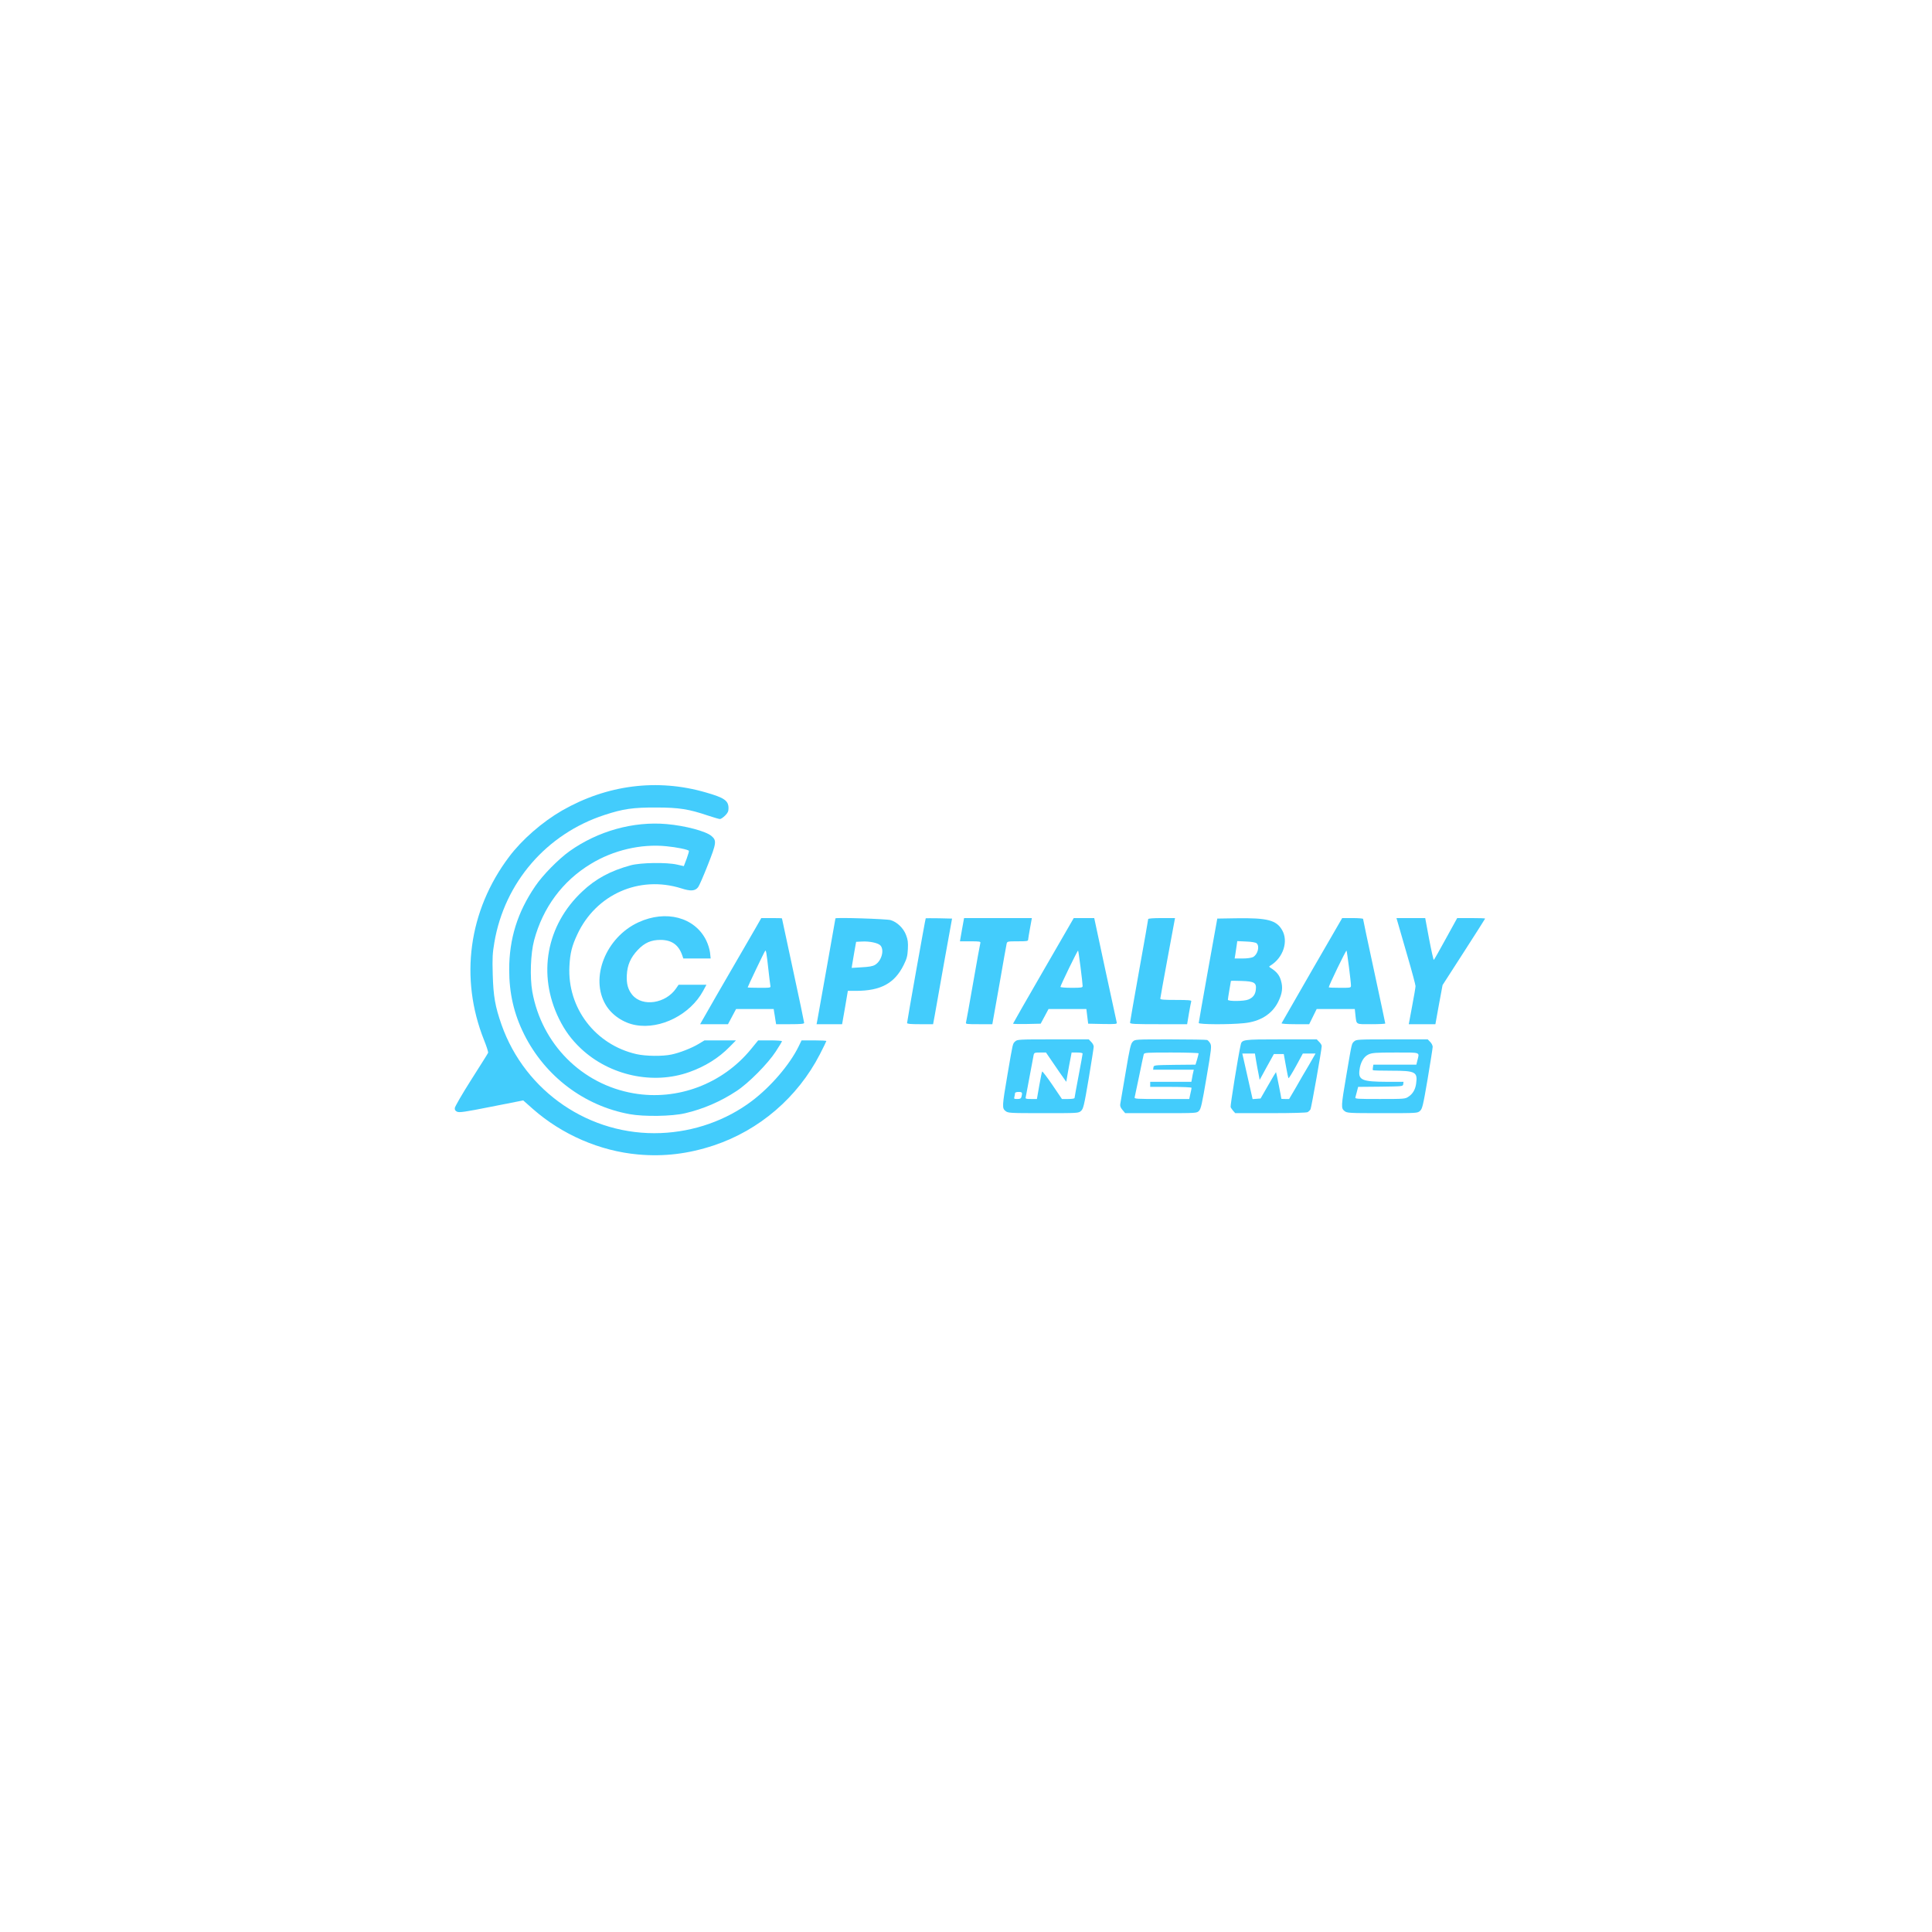
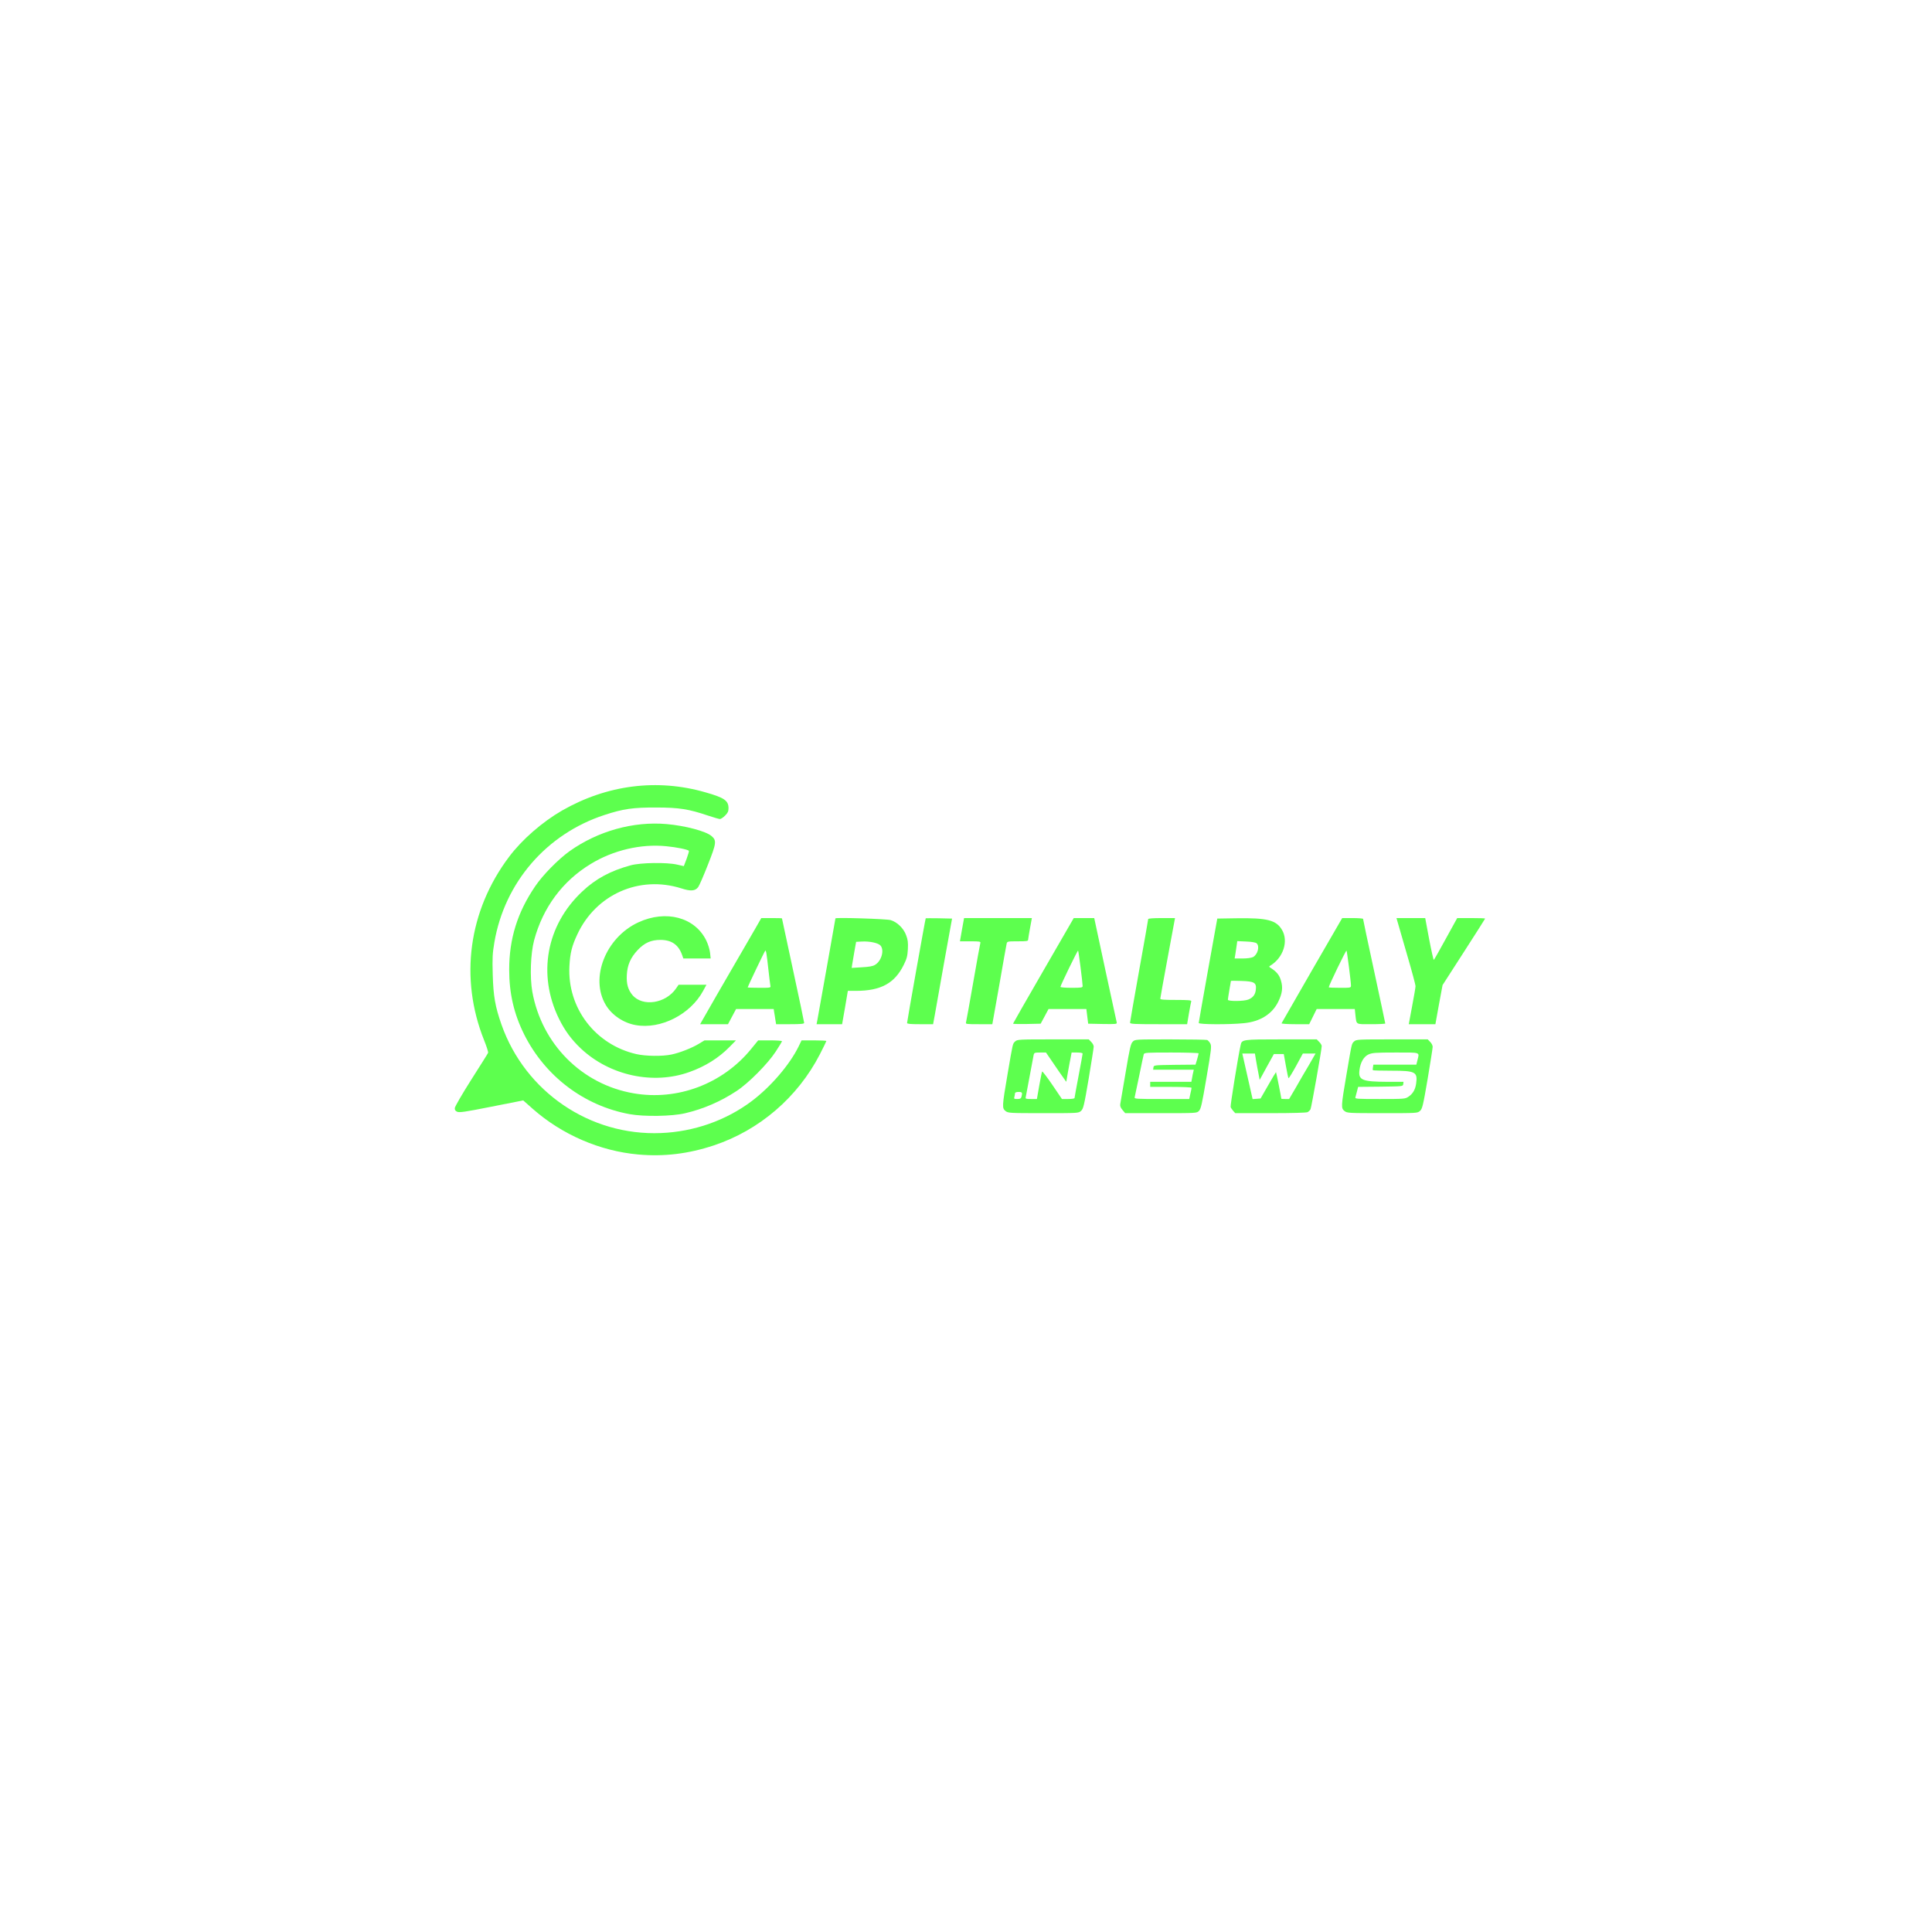
<svg xmlns="http://www.w3.org/2000/svg" width="234" height="234" viewBox="0 0 234 234" fill="none">
-   <path d="M77.288 139.828C72.657 139.412 68.075 137.429 64.531 134.307L63.37 133.279L59.522 134.038C56.271 134.687 55.624 134.772 55.367 134.65C55.147 134.552 55.062 134.417 55.086 134.197C55.098 134.026 55.99 132.483 57.078 130.769C58.165 129.056 59.094 127.599 59.118 127.513C59.155 127.428 58.935 126.742 58.63 125.983C55.636 118.479 56.748 110.302 61.648 103.79C63.212 101.697 65.68 99.555 68.075 98.171C73.525 95.05 79.609 94.279 85.45 95.968C87.735 96.617 88.236 96.972 88.236 97.89C88.236 98.269 88.151 98.453 87.821 98.784C87.588 99.016 87.308 99.2 87.198 99.2C87.088 99.2 86.428 99.004 85.756 98.784C83.446 98 82.249 97.804 79.5 97.804C76.677 97.792 75.48 97.963 73.207 98.71C66.193 100.999 61.11 106.887 59.876 114.146C59.656 115.456 59.619 115.982 59.68 118.051C59.754 120.671 59.974 121.907 60.743 124.11C63.615 132.251 71.46 137.588 80.049 137.233C84.057 137.074 87.943 135.703 91.046 133.365C93.356 131.626 95.665 128.933 96.74 126.718L97.083 126.008H98.586C99.416 126.008 100.089 126.044 100.089 126.081C100.089 126.118 99.734 126.852 99.294 127.709C96.606 132.912 91.975 136.89 86.464 138.726C83.373 139.754 80.428 140.109 77.288 139.828Z" fill="#43CCFC" />
-   <path d="M76.261 134.944C70.751 133.94 66.034 130.365 63.492 125.298C62.246 122.8 61.672 120.328 61.672 117.439C61.672 113.718 62.662 110.51 64.824 107.34C65.716 106.006 67.647 104.047 69.003 103.08C72.425 100.656 76.701 99.456 80.746 99.811C82.994 100.008 85.474 100.669 86.159 101.244C86.819 101.795 86.782 102.101 85.731 104.757C85.218 106.067 84.692 107.279 84.558 107.45C84.191 107.928 83.654 107.964 82.517 107.597C77.434 105.994 72.18 108.319 69.92 113.179C69.272 114.562 69.052 115.419 68.967 117.01C68.698 122.078 72.095 126.534 77.08 127.672C78.204 127.929 80.245 127.954 81.332 127.721C82.322 127.513 83.764 126.95 84.619 126.436L85.328 126.008H89.14L88.358 126.803C87.051 128.138 85.401 129.166 83.507 129.839C79.121 131.418 73.842 130.28 70.347 126.987C69.199 125.897 68.417 124.833 67.696 123.376C65.081 118.026 66.168 112.065 70.506 107.989C72.144 106.434 73.952 105.467 76.383 104.806C77.569 104.476 80.758 104.427 82.016 104.72L82.823 104.904L83.165 104.01C83.348 103.509 83.471 103.08 83.434 103.043C83.275 102.884 81.955 102.615 80.697 102.493C77.63 102.187 74.282 102.97 71.557 104.635C68.136 106.704 65.753 109.923 64.69 113.889C64.262 115.505 64.165 118.357 64.47 120.095C65.606 126.448 70.469 131.345 76.75 132.422C82.053 133.34 87.503 131.284 90.948 127.085L91.828 126.008H93.27C94.064 126.008 94.712 126.057 94.712 126.106C94.712 126.167 94.37 126.73 93.954 127.366C92.989 128.848 90.655 131.198 89.213 132.14C87.283 133.413 85.193 134.319 82.982 134.833C81.418 135.213 77.972 135.262 76.261 134.944Z" fill="#43CCFC" />
-   <path d="M121.788 134.566C121.361 134.223 121.361 134.04 122.021 130.172C122.705 126.181 122.644 126.438 122.961 126.132C123.218 125.899 123.377 125.887 127.544 125.887H131.869L132.162 126.193C132.333 126.352 132.468 126.609 132.468 126.769C132.468 126.915 132.187 128.666 131.857 130.661C131.295 133.979 131.209 134.297 130.928 134.554C130.623 134.823 130.61 134.823 126.371 134.823C122.253 134.823 122.106 134.811 121.788 134.566ZM123.719 132.84C123.853 132.326 123.805 132.253 123.365 132.253C123.108 132.253 122.937 132.314 122.937 132.412C122.937 132.485 122.9 132.681 122.864 132.84C122.79 133.085 122.827 133.109 123.218 133.109C123.56 133.109 123.658 133.048 123.719 132.84ZM125.87 131.494C126.028 130.6 126.187 129.829 126.224 129.78C126.261 129.731 126.823 130.465 127.458 131.396L128.619 133.109H129.389C129.804 133.109 130.146 133.061 130.146 132.987C130.146 132.926 130.366 131.726 130.635 130.306C130.904 128.899 131.124 127.687 131.124 127.613C131.124 127.528 130.855 127.479 130.464 127.479H129.792L129.67 128.127C129.596 128.47 129.45 129.278 129.34 129.89L129.144 131.028L128.814 130.563C128.631 130.319 128.081 129.523 127.592 128.801L126.688 127.479H125.98C125.332 127.479 125.259 127.503 125.197 127.76C125.161 127.907 124.941 129.082 124.709 130.355C124.477 131.641 124.257 132.779 124.232 132.901C124.183 133.085 124.281 133.109 124.88 133.109H125.589L125.87 131.494Z" fill="#43CCFC" />
-   <path d="M135.95 134.431C135.718 134.162 135.645 133.954 135.681 133.734C135.718 133.562 135.999 131.849 136.329 129.927C136.83 126.94 136.952 126.401 137.197 126.169C137.465 125.887 137.465 125.887 141.742 125.887C144.088 125.887 146.104 125.924 146.214 125.961C146.312 126.01 146.483 126.193 146.593 126.389C146.752 126.72 146.727 127.026 146.129 130.514C145.579 133.746 145.457 134.309 145.212 134.554C144.943 134.823 144.943 134.823 140.606 134.823H136.28L135.95 134.431ZM144.174 132.485C144.259 132.142 144.32 131.812 144.32 131.751C144.32 131.69 143.269 131.641 141.815 131.641H139.31V131.028H144.296L144.381 130.576C144.418 130.319 144.491 129.988 144.528 129.841L144.589 129.56H139.665L139.701 129.29C139.738 129.009 139.75 129.009 142.267 128.972L144.797 128.948L144.992 128.311C145.09 127.968 145.175 127.638 145.175 127.577C145.175 127.528 143.697 127.479 141.889 127.479C138.858 127.479 138.589 127.491 138.528 127.699C138.492 127.809 138.247 128.984 137.979 130.294C137.697 131.604 137.453 132.779 137.429 132.901C137.38 133.097 137.6 133.109 140.703 133.109H144.039L144.174 132.485Z" fill="#43CCFC" />
-   <path d="M149.367 134.554C149.232 134.395 149.086 134.187 149.049 134.077C149 133.917 149.953 127.968 150.259 126.597C150.405 125.899 150.454 125.887 155.171 125.887H159.484L159.777 126.193C159.948 126.352 160.083 126.585 160.083 126.695C160.083 127.124 158.836 134.138 158.726 134.358C158.665 134.468 158.506 134.627 158.372 134.701C158.225 134.774 156.551 134.823 153.875 134.823H149.611L149.367 134.554ZM153.607 131.432C154.108 130.551 154.535 129.841 154.547 129.853C154.584 129.878 155.195 132.963 155.195 133.085C155.195 133.097 155.403 133.109 155.672 133.109H156.136L156.942 131.738C157.37 130.98 158.091 129.731 158.543 128.984L159.337 127.601H157.798L156.967 129.131C156.502 129.976 156.099 130.625 156.063 130.588C156.026 130.551 155.879 129.878 155.745 129.094L155.488 127.662H154.291L153.423 129.229L152.568 130.796L152.434 130.086C152.348 129.694 152.226 128.972 152.14 128.495L151.994 127.601H150.466L151.713 133.122L152.201 133.085L152.678 133.048L153.607 131.432Z" fill="#43CCFC" />
-   <path d="M162.844 134.566C162.416 134.223 162.416 134.052 163.076 130.184C163.761 126.169 163.699 126.438 164.017 126.132C164.274 125.899 164.433 125.887 168.599 125.887H172.925L173.218 126.193C173.389 126.352 173.523 126.622 173.523 126.793C173.523 126.952 173.242 128.703 172.913 130.686C172.35 133.979 172.265 134.297 171.984 134.554C171.678 134.823 171.666 134.823 167.426 134.823C163.308 134.823 163.162 134.811 162.844 134.566ZM170.591 132.828C171.116 132.485 171.422 131.959 171.52 131.237C171.715 129.829 171.446 129.682 168.538 129.682C167.341 129.682 166.327 129.657 166.29 129.621C166.253 129.584 166.253 129.413 166.29 129.254L166.339 128.948H171.544L171.678 128.409C171.923 127.405 172.143 127.479 169.039 127.479C166.583 127.479 166.192 127.515 165.752 127.711C165.166 127.98 164.762 128.69 164.653 129.633C164.506 130.82 164.995 131.016 168.001 131.028H169.992L169.956 131.31C169.919 131.579 169.919 131.579 167.206 131.616L164.494 131.641L164.359 132.167C164.286 132.448 164.2 132.779 164.164 132.901C164.103 133.097 164.298 133.109 167.145 133.109C170.102 133.109 170.2 133.097 170.591 132.828Z" fill="#43CCFC" />
-   <path d="M76.995 124.158C75.517 123.901 74.099 122.946 73.366 121.71C71.423 118.454 73.366 113.533 77.325 111.709C80.673 110.167 84.156 111.097 85.536 113.9C85.769 114.378 85.952 114.99 86.001 115.394L86.074 116.091H82.763L82.628 115.7C82.188 114.427 81.345 113.839 79.989 113.839C78.853 113.839 78.058 114.194 77.24 115.063C76.372 115.981 75.981 116.887 75.92 118.087C75.859 119.164 76.067 119.874 76.592 120.51C77.826 121.979 80.636 121.551 81.895 119.703L82.188 119.274H85.561L85.157 120.021C83.606 122.873 80.026 124.697 76.995 124.158Z" fill="#43CCFC" />
-   <path d="M84.984 123.718C85.131 123.436 87.684 118.993 91.485 112.456L92.206 111.195H93.464C94.148 111.195 94.71 111.207 94.71 111.232C94.71 111.256 95.321 114.084 96.055 117.499C96.8 120.927 97.398 123.803 97.398 123.889C97.398 124.011 96.995 124.048 95.7 124.048H94.002L93.916 123.534C93.879 123.24 93.806 122.824 93.769 122.616L93.708 122.212H89.151L88.173 124.048H84.801L84.984 123.718ZM93.305 119.372C93.281 119.213 93.159 118.319 93.061 117.377C92.853 115.479 92.78 115.051 92.682 115.149C92.597 115.222 90.556 119.507 90.556 119.592C90.556 119.617 91.191 119.641 91.961 119.641C93.354 119.641 93.366 119.641 93.305 119.372Z" fill="#43CCFC" />
-   <path d="M99.012 123.474C99.22 122.323 101.187 111.294 101.187 111.233C101.187 111.098 107.37 111.294 107.871 111.441C108.653 111.673 109.435 112.42 109.74 113.252C109.96 113.816 109.997 114.134 109.96 114.954C109.912 115.799 109.838 116.092 109.459 116.864C108.36 119.091 106.686 120.01 103.68 120.01H102.69L102.348 122.029L101.994 124.049H98.902L99.012 123.474ZM105.977 116.864C106.771 116.398 107.138 115.064 106.637 114.513C106.356 114.207 105.329 113.987 104.401 114.036L103.692 114.073L103.484 115.236C103.374 115.872 103.252 116.582 103.216 116.815L103.154 117.231L104.364 117.157C105.244 117.108 105.696 117.035 105.977 116.864Z" fill="#43CCFC" />
-   <path d="M109.863 123.902C109.863 123.706 112.074 111.269 112.123 111.22C112.135 111.208 112.856 111.208 113.724 111.22L115.312 111.257L114.359 116.521C113.846 119.422 113.333 122.299 113.223 122.923L113.015 124.049H111.439C110.266 124.049 109.863 124.012 109.863 123.902Z" fill="#43CCFC" />
-   <path d="M117 123.84C117.036 123.718 117.427 121.551 117.867 119.029C118.307 116.508 118.698 114.341 118.735 114.231C118.796 114.035 118.686 114.01 117.537 114.01H116.266L116.511 112.603L116.767 111.195H124.979L124.759 112.395C124.636 113.043 124.539 113.68 124.526 113.802C124.526 113.986 124.38 114.01 123.256 114.01C122.046 114.01 121.985 114.023 121.924 114.292C121.887 114.439 121.484 116.691 121.032 119.311L120.189 124.048H118.564C117.073 124.048 116.938 124.036 117 123.84Z" fill="#43CCFC" />
-   <path d="M122.695 123.987C122.695 123.95 124.356 121.049 126.373 117.56L130.05 111.195H132.531L133.863 117.413C134.596 120.829 135.231 123.718 135.256 123.84C135.305 124.036 135.182 124.048 133.557 124.024L131.798 123.987L131.688 123.106L131.578 122.212H126.996L126.519 123.106L126.043 123.987L124.369 124.024C123.452 124.036 122.695 124.024 122.695 123.987ZM131.126 119.421C131.126 119.029 130.637 115.186 130.576 115.137C130.515 115.075 128.438 119.36 128.438 119.531C128.438 119.592 129.048 119.641 129.782 119.641C130.991 119.641 131.126 119.617 131.126 119.421Z" fill="#43CCFC" />
-   <path d="M136.867 123.864C136.867 123.767 137.368 120.939 137.966 117.573C138.577 114.194 139.066 111.391 139.066 111.317C139.066 111.244 139.677 111.195 140.691 111.195H142.316L141.424 116.006C140.936 118.638 140.532 120.878 140.532 120.963C140.532 121.074 140.997 121.11 142.438 121.11C143.917 121.11 144.332 121.147 144.284 121.269C144.259 121.343 144.125 122.004 144.002 122.738L143.783 124.048H140.325C137.38 124.048 136.867 124.024 136.867 123.864Z" fill="#43CCFC" />
-   <path d="M145.188 123.901C145.188 123.816 145.701 120.939 146.312 117.499L147.436 111.256L149.697 111.219C153.484 111.158 154.584 111.44 155.281 112.639C156.075 113.998 155.427 115.993 153.888 116.936C153.68 117.071 153.68 117.083 153.9 117.23C154.621 117.683 154.963 118.111 155.146 118.76C155.403 119.617 155.305 120.327 154.828 121.306C154.095 122.824 152.617 123.742 150.65 123.926C148.853 124.109 145.175 124.085 145.188 123.901ZM151.199 121.061C151.762 120.829 152.043 120.461 152.104 119.862C152.201 119.017 151.92 118.858 150.356 118.809C149.66 118.784 149.086 118.784 149.086 118.809C149.086 118.821 149 119.311 148.902 119.886C148.805 120.461 148.719 121 148.719 121.086C148.719 121.294 150.674 121.282 151.199 121.061ZM151.762 115.92C152.336 115.614 152.605 114.586 152.189 114.243C152.079 114.145 151.566 114.059 150.931 114.035L149.855 113.986L149.782 114.512C149.745 114.806 149.672 115.283 149.623 115.577L149.538 116.091H150.479C151.053 116.091 151.554 116.018 151.762 115.92Z" fill="#43CCFC" />
-   <path d="M155.219 123.938C155.244 123.889 156.906 120.988 158.91 117.511L162.563 111.195H163.834C164.518 111.195 165.092 111.244 165.092 111.293C165.092 111.354 165.691 114.206 166.436 117.634C167.17 121.061 167.781 123.901 167.781 123.962C167.781 124.011 167.011 124.048 166.082 124.048C164.152 124.048 164.31 124.146 164.164 122.922L164.09 122.212H159.472L158.567 124.048H156.869C155.94 124.048 155.195 123.999 155.219 123.938ZM163.626 119.36C163.626 118.907 163.15 115.21 163.088 115.137C163.015 115.075 160.938 119.372 160.938 119.58C160.938 119.617 161.549 119.641 162.282 119.641C163.602 119.641 163.626 119.641 163.626 119.36Z" fill="#43CCFC" />
-   <path d="M171.031 121.881C171.263 120.682 171.446 119.58 171.446 119.433C171.446 119.286 171.006 117.634 170.457 115.761C169.919 113.888 169.393 112.101 169.308 111.783L169.137 111.195H172.619L173.096 113.753C173.365 115.161 173.621 116.287 173.658 116.263C173.707 116.238 174.354 115.088 175.112 113.704L176.493 111.195H178.191C179.12 111.195 179.877 111.219 179.877 111.256C179.877 111.281 178.717 113.105 177.299 115.308L174.721 119.311L174.281 121.673L173.853 124.048H170.628L171.031 121.881Z" fill="#43CCFC" />
+   <path d="M77.288 139.828C72.657 139.412 68.075 137.429 64.531 134.307L63.37 133.279L59.522 134.038C56.271 134.687 55.624 134.772 55.367 134.65C55.147 134.552 55.062 134.417 55.086 134.197C55.098 134.026 55.99 132.483 57.078 130.769C58.165 129.056 59.094 127.599 59.118 127.513C59.155 127.428 58.935 126.742 58.63 125.983C55.636 118.479 56.748 110.302 61.648 103.79C63.212 101.697 65.68 99.555 68.075 98.171C73.525 95.05 79.609 94.279 85.45 95.968C87.735 96.617 88.236 96.972 88.236 97.89C88.236 98.269 88.151 98.453 87.821 98.784C87.588 99.016 87.308 99.2 87.198 99.2C87.088 99.2 86.428 99.004 85.756 98.784C83.446 98 82.249 97.804 79.5 97.804C76.677 97.792 75.48 97.963 73.207 98.71C66.193 100.999 61.11 106.887 59.876 114.146C59.656 115.456 59.619 115.982 59.68 118.051C59.754 120.671 59.974 121.907 60.743 124.11C63.615 132.251 71.46 137.588 80.049 137.233C84.057 137.074 87.943 135.703 91.046 133.365C93.356 131.626 95.665 128.933 96.74 126.718L97.083 126.008H98.586C99.416 126.008 100.089 126.044 100.089 126.081C100.089 126.118 99.734 126.852 99.294 127.709C96.606 132.912 91.975 136.89 86.464 138.726C83.373 139.754 80.428 140.109 77.288 139.828Z" fill="#5DFF4E" />
+   <path d="M76.261 134.944C70.751 133.94 66.034 130.365 63.492 125.298C62.246 122.8 61.672 120.328 61.672 117.439C61.672 113.718 62.662 110.51 64.824 107.34C65.716 106.006 67.647 104.047 69.003 103.08C72.425 100.656 76.701 99.456 80.746 99.811C82.994 100.008 85.474 100.669 86.159 101.244C86.819 101.795 86.782 102.101 85.731 104.757C85.218 106.067 84.692 107.279 84.558 107.45C84.191 107.928 83.654 107.964 82.517 107.597C77.434 105.994 72.18 108.319 69.92 113.179C69.272 114.562 69.052 115.419 68.967 117.01C68.698 122.078 72.095 126.534 77.08 127.672C78.204 127.929 80.245 127.954 81.332 127.721C82.322 127.513 83.764 126.95 84.619 126.436L85.328 126.008H89.14L88.358 126.803C87.051 128.138 85.401 129.166 83.507 129.839C79.121 131.418 73.842 130.28 70.347 126.987C69.199 125.897 68.417 124.833 67.696 123.376C65.081 118.026 66.168 112.065 70.506 107.989C72.144 106.434 73.952 105.467 76.383 104.806C77.569 104.476 80.758 104.427 82.016 104.72L82.823 104.904L83.165 104.01C83.348 103.509 83.471 103.08 83.434 103.043C83.275 102.884 81.955 102.615 80.697 102.493C77.63 102.187 74.282 102.97 71.557 104.635C68.136 106.704 65.753 109.923 64.69 113.889C64.262 115.505 64.165 118.357 64.47 120.095C65.606 126.448 70.469 131.345 76.75 132.422C82.053 133.34 87.503 131.284 90.948 127.085L91.828 126.008H93.27C94.064 126.008 94.712 126.057 94.712 126.106C94.712 126.167 94.37 126.73 93.954 127.366C92.989 128.848 90.655 131.198 89.213 132.14C87.283 133.413 85.193 134.319 82.982 134.833C81.418 135.213 77.972 135.262 76.261 134.944Z" fill="#5DFF4E" />
+   <path d="M121.788 134.566C121.361 134.223 121.361 134.04 122.021 130.172C122.705 126.181 122.644 126.438 122.961 126.132C123.218 125.899 123.377 125.887 127.544 125.887H131.869L132.162 126.193C132.333 126.352 132.468 126.609 132.468 126.769C132.468 126.915 132.187 128.666 131.857 130.661C131.295 133.979 131.209 134.297 130.928 134.554C130.623 134.823 130.61 134.823 126.371 134.823C122.253 134.823 122.106 134.811 121.788 134.566ZM123.719 132.84C123.853 132.326 123.805 132.253 123.365 132.253C123.108 132.253 122.937 132.314 122.937 132.412C122.937 132.485 122.9 132.681 122.864 132.84C122.79 133.085 122.827 133.109 123.218 133.109C123.56 133.109 123.658 133.048 123.719 132.84ZM125.87 131.494C126.028 130.6 126.187 129.829 126.224 129.78C126.261 129.731 126.823 130.465 127.458 131.396L128.619 133.109H129.389C129.804 133.109 130.146 133.061 130.146 132.987C130.146 132.926 130.366 131.726 130.635 130.306C130.904 128.899 131.124 127.687 131.124 127.613C131.124 127.528 130.855 127.479 130.464 127.479H129.792L129.67 128.127C129.596 128.47 129.45 129.278 129.34 129.89L129.144 131.028L128.814 130.563C128.631 130.319 128.081 129.523 127.592 128.801L126.688 127.479H125.98C125.332 127.479 125.259 127.503 125.197 127.76C125.161 127.907 124.941 129.082 124.709 130.355C124.477 131.641 124.257 132.779 124.232 132.901C124.183 133.085 124.281 133.109 124.88 133.109H125.589L125.87 131.494Z" fill="#5DFF4E" />
+   <path d="M135.95 134.431C135.718 134.162 135.645 133.954 135.681 133.734C135.718 133.562 135.999 131.849 136.329 129.927C136.83 126.94 136.952 126.401 137.197 126.169C137.465 125.887 137.465 125.887 141.742 125.887C144.088 125.887 146.104 125.924 146.214 125.961C146.312 126.01 146.483 126.193 146.593 126.389C146.752 126.72 146.727 127.026 146.129 130.514C145.579 133.746 145.457 134.309 145.212 134.554C144.943 134.823 144.943 134.823 140.606 134.823H136.28L135.95 134.431ZM144.174 132.485C144.259 132.142 144.32 131.812 144.32 131.751C144.32 131.69 143.269 131.641 141.815 131.641H139.31V131.028H144.296L144.381 130.576C144.418 130.319 144.491 129.988 144.528 129.841L144.589 129.56H139.665L139.701 129.29C139.738 129.009 139.75 129.009 142.267 128.972L144.797 128.948L144.992 128.311C145.09 127.968 145.175 127.638 145.175 127.577C145.175 127.528 143.697 127.479 141.889 127.479C138.858 127.479 138.589 127.491 138.528 127.699C138.492 127.809 138.247 128.984 137.979 130.294C137.697 131.604 137.453 132.779 137.429 132.901C137.38 133.097 137.6 133.109 140.703 133.109H144.039L144.174 132.485Z" fill="#5DFF4E" />
+   <path d="M149.367 134.554C149.232 134.395 149.086 134.187 149.049 134.077C149 133.917 149.953 127.968 150.259 126.597C150.405 125.899 150.454 125.887 155.171 125.887H159.484L159.777 126.193C159.948 126.352 160.083 126.585 160.083 126.695C160.083 127.124 158.836 134.138 158.726 134.358C158.665 134.468 158.506 134.627 158.372 134.701C158.225 134.774 156.551 134.823 153.875 134.823H149.611L149.367 134.554ZM153.607 131.432C154.108 130.551 154.535 129.841 154.547 129.853C154.584 129.878 155.195 132.963 155.195 133.085C155.195 133.097 155.403 133.109 155.672 133.109H156.136L156.942 131.738C157.37 130.98 158.091 129.731 158.543 128.984L159.337 127.601H157.798L156.967 129.131C156.502 129.976 156.099 130.625 156.063 130.588C156.026 130.551 155.879 129.878 155.745 129.094L155.488 127.662H154.291L153.423 129.229L152.568 130.796L152.434 130.086C152.348 129.694 152.226 128.972 152.14 128.495L151.994 127.601H150.466L151.713 133.122L152.201 133.085L152.678 133.048L153.607 131.432Z" fill="#5DFF4E" />
+   <path d="M162.844 134.566C162.416 134.223 162.416 134.052 163.076 130.184C163.761 126.169 163.699 126.438 164.017 126.132C164.274 125.899 164.433 125.887 168.599 125.887H172.925L173.218 126.193C173.389 126.352 173.523 126.622 173.523 126.793C173.523 126.952 173.242 128.703 172.913 130.686C172.35 133.979 172.265 134.297 171.984 134.554C171.678 134.823 171.666 134.823 167.426 134.823C163.308 134.823 163.162 134.811 162.844 134.566ZM170.591 132.828C171.116 132.485 171.422 131.959 171.52 131.237C171.715 129.829 171.446 129.682 168.538 129.682C167.341 129.682 166.327 129.657 166.29 129.621C166.253 129.584 166.253 129.413 166.29 129.254L166.339 128.948H171.544L171.678 128.409C171.923 127.405 172.143 127.479 169.039 127.479C166.583 127.479 166.192 127.515 165.752 127.711C165.166 127.98 164.762 128.69 164.653 129.633C164.506 130.82 164.995 131.016 168.001 131.028H169.992L169.956 131.31C169.919 131.579 169.919 131.579 167.206 131.616L164.494 131.641L164.359 132.167C164.286 132.448 164.2 132.779 164.164 132.901C164.103 133.097 164.298 133.109 167.145 133.109C170.102 133.109 170.2 133.097 170.591 132.828Z" fill="#5DFF4E" />
+   <path d="M76.995 124.158C75.517 123.901 74.099 122.946 73.366 121.71C71.423 118.454 73.366 113.533 77.325 111.709C80.673 110.167 84.156 111.097 85.536 113.9C85.769 114.378 85.952 114.99 86.001 115.394L86.074 116.091H82.763L82.628 115.7C82.188 114.427 81.345 113.839 79.989 113.839C78.853 113.839 78.058 114.194 77.24 115.063C76.372 115.981 75.981 116.887 75.92 118.087C75.859 119.164 76.067 119.874 76.592 120.51C77.826 121.979 80.636 121.551 81.895 119.703L82.188 119.274H85.561L85.157 120.021C83.606 122.873 80.026 124.697 76.995 124.158Z" fill="#5DFF4E" />
+   <path d="M84.984 123.718C85.131 123.436 87.684 118.993 91.485 112.456L92.206 111.195H93.464C94.148 111.195 94.71 111.207 94.71 111.232C94.71 111.256 95.321 114.084 96.055 117.499C96.8 120.927 97.398 123.803 97.398 123.889C97.398 124.011 96.995 124.048 95.7 124.048H94.002L93.916 123.534C93.879 123.24 93.806 122.824 93.769 122.616L93.708 122.212H89.151L88.173 124.048H84.801L84.984 123.718ZM93.305 119.372C93.281 119.213 93.159 118.319 93.061 117.377C92.853 115.479 92.78 115.051 92.682 115.149C92.597 115.222 90.556 119.507 90.556 119.592C90.556 119.617 91.191 119.641 91.961 119.641C93.354 119.641 93.366 119.641 93.305 119.372Z" fill="#5DFF4E" />
+   <path d="M99.012 123.474C99.22 122.323 101.187 111.294 101.187 111.233C101.187 111.098 107.37 111.294 107.871 111.441C108.653 111.673 109.435 112.42 109.74 113.252C109.96 113.816 109.997 114.134 109.96 114.954C109.912 115.799 109.838 116.092 109.459 116.864C108.36 119.091 106.686 120.01 103.68 120.01H102.69L102.348 122.029L101.994 124.049H98.902L99.012 123.474ZM105.977 116.864C106.771 116.398 107.138 115.064 106.637 114.513C106.356 114.207 105.329 113.987 104.401 114.036L103.692 114.073L103.484 115.236C103.374 115.872 103.252 116.582 103.216 116.815L103.154 117.231L104.364 117.157C105.244 117.108 105.696 117.035 105.977 116.864Z" fill="#5DFF4E" />
+   <path d="M109.863 123.902C109.863 123.706 112.074 111.269 112.123 111.22C112.135 111.208 112.856 111.208 113.724 111.22L115.312 111.257L114.359 116.521C113.846 119.422 113.333 122.299 113.223 122.923L113.015 124.049H111.439C110.266 124.049 109.863 124.012 109.863 123.902Z" fill="#5DFF4E" />
+   <path d="M117 123.84C117.036 123.718 117.427 121.551 117.867 119.029C118.307 116.508 118.698 114.341 118.735 114.231C118.796 114.035 118.686 114.01 117.537 114.01H116.266L116.511 112.603L116.767 111.195H124.979L124.759 112.395C124.636 113.043 124.539 113.68 124.526 113.802C124.526 113.986 124.38 114.01 123.256 114.01C122.046 114.01 121.985 114.023 121.924 114.292C121.887 114.439 121.484 116.691 121.032 119.311L120.189 124.048H118.564C117.073 124.048 116.938 124.036 117 123.84Z" fill="#5DFF4E" />
+   <path d="M122.695 123.987C122.695 123.95 124.356 121.049 126.373 117.56L130.05 111.195H132.531L133.863 117.413C134.596 120.829 135.231 123.718 135.256 123.84C135.305 124.036 135.182 124.048 133.557 124.024L131.798 123.987L131.688 123.106L131.578 122.212H126.996L126.519 123.106L126.043 123.987L124.369 124.024C123.452 124.036 122.695 124.024 122.695 123.987ZM131.126 119.421C131.126 119.029 130.637 115.186 130.576 115.137C130.515 115.075 128.438 119.36 128.438 119.531C128.438 119.592 129.048 119.641 129.782 119.641C130.991 119.641 131.126 119.617 131.126 119.421Z" fill="#5DFF4E" />
+   <path d="M136.867 123.864C136.867 123.767 137.368 120.939 137.966 117.573C138.577 114.194 139.066 111.391 139.066 111.317C139.066 111.244 139.677 111.195 140.691 111.195H142.316L141.424 116.006C140.936 118.638 140.532 120.878 140.532 120.963C140.532 121.074 140.997 121.11 142.438 121.11C143.917 121.11 144.332 121.147 144.284 121.269C144.259 121.343 144.125 122.004 144.002 122.738L143.783 124.048H140.325C137.38 124.048 136.867 124.024 136.867 123.864Z" fill="#5DFF4E" />
+   <path d="M145.188 123.901C145.188 123.816 145.701 120.939 146.312 117.499L147.436 111.256L149.697 111.219C153.484 111.158 154.584 111.44 155.281 112.639C156.075 113.998 155.427 115.993 153.888 116.936C153.68 117.071 153.68 117.083 153.9 117.23C154.621 117.683 154.963 118.111 155.146 118.76C155.403 119.617 155.305 120.327 154.828 121.306C154.095 122.824 152.617 123.742 150.65 123.926C148.853 124.109 145.175 124.085 145.188 123.901ZM151.199 121.061C151.762 120.829 152.043 120.461 152.104 119.862C152.201 119.017 151.92 118.858 150.356 118.809C149.66 118.784 149.086 118.784 149.086 118.809C149.086 118.821 149 119.311 148.902 119.886C148.805 120.461 148.719 121 148.719 121.086C148.719 121.294 150.674 121.282 151.199 121.061ZM151.762 115.92C152.336 115.614 152.605 114.586 152.189 114.243C152.079 114.145 151.566 114.059 150.931 114.035L149.855 113.986L149.782 114.512C149.745 114.806 149.672 115.283 149.623 115.577L149.538 116.091H150.479C151.053 116.091 151.554 116.018 151.762 115.92Z" fill="#5DFF4E" />
+   <path d="M155.219 123.938C155.244 123.889 156.906 120.988 158.91 117.511L162.563 111.195H163.834C164.518 111.195 165.092 111.244 165.092 111.293C165.092 111.354 165.691 114.206 166.436 117.634C167.17 121.061 167.781 123.901 167.781 123.962C167.781 124.011 167.011 124.048 166.082 124.048C164.152 124.048 164.31 124.146 164.164 122.922L164.09 122.212H159.472L158.567 124.048H156.869C155.94 124.048 155.195 123.999 155.219 123.938ZM163.626 119.36C163.626 118.907 163.15 115.21 163.088 115.137C163.015 115.075 160.938 119.372 160.938 119.58C160.938 119.617 161.549 119.641 162.282 119.641C163.602 119.641 163.626 119.641 163.626 119.36Z" fill="#5DFF4E" />
+   <path d="M171.031 121.881C171.263 120.682 171.446 119.58 171.446 119.433C171.446 119.286 171.006 117.634 170.457 115.761C169.919 113.888 169.393 112.101 169.308 111.783L169.137 111.195H172.619L173.096 113.753C173.365 115.161 173.621 116.287 173.658 116.263C173.707 116.238 174.354 115.088 175.112 113.704L176.493 111.195H178.191C179.12 111.195 179.877 111.219 179.877 111.256C179.877 111.281 178.717 113.105 177.299 115.308L174.721 119.311L174.281 121.673L173.853 124.048H170.628L171.031 121.881Z" fill="#5DFF4E" />
</svg>
